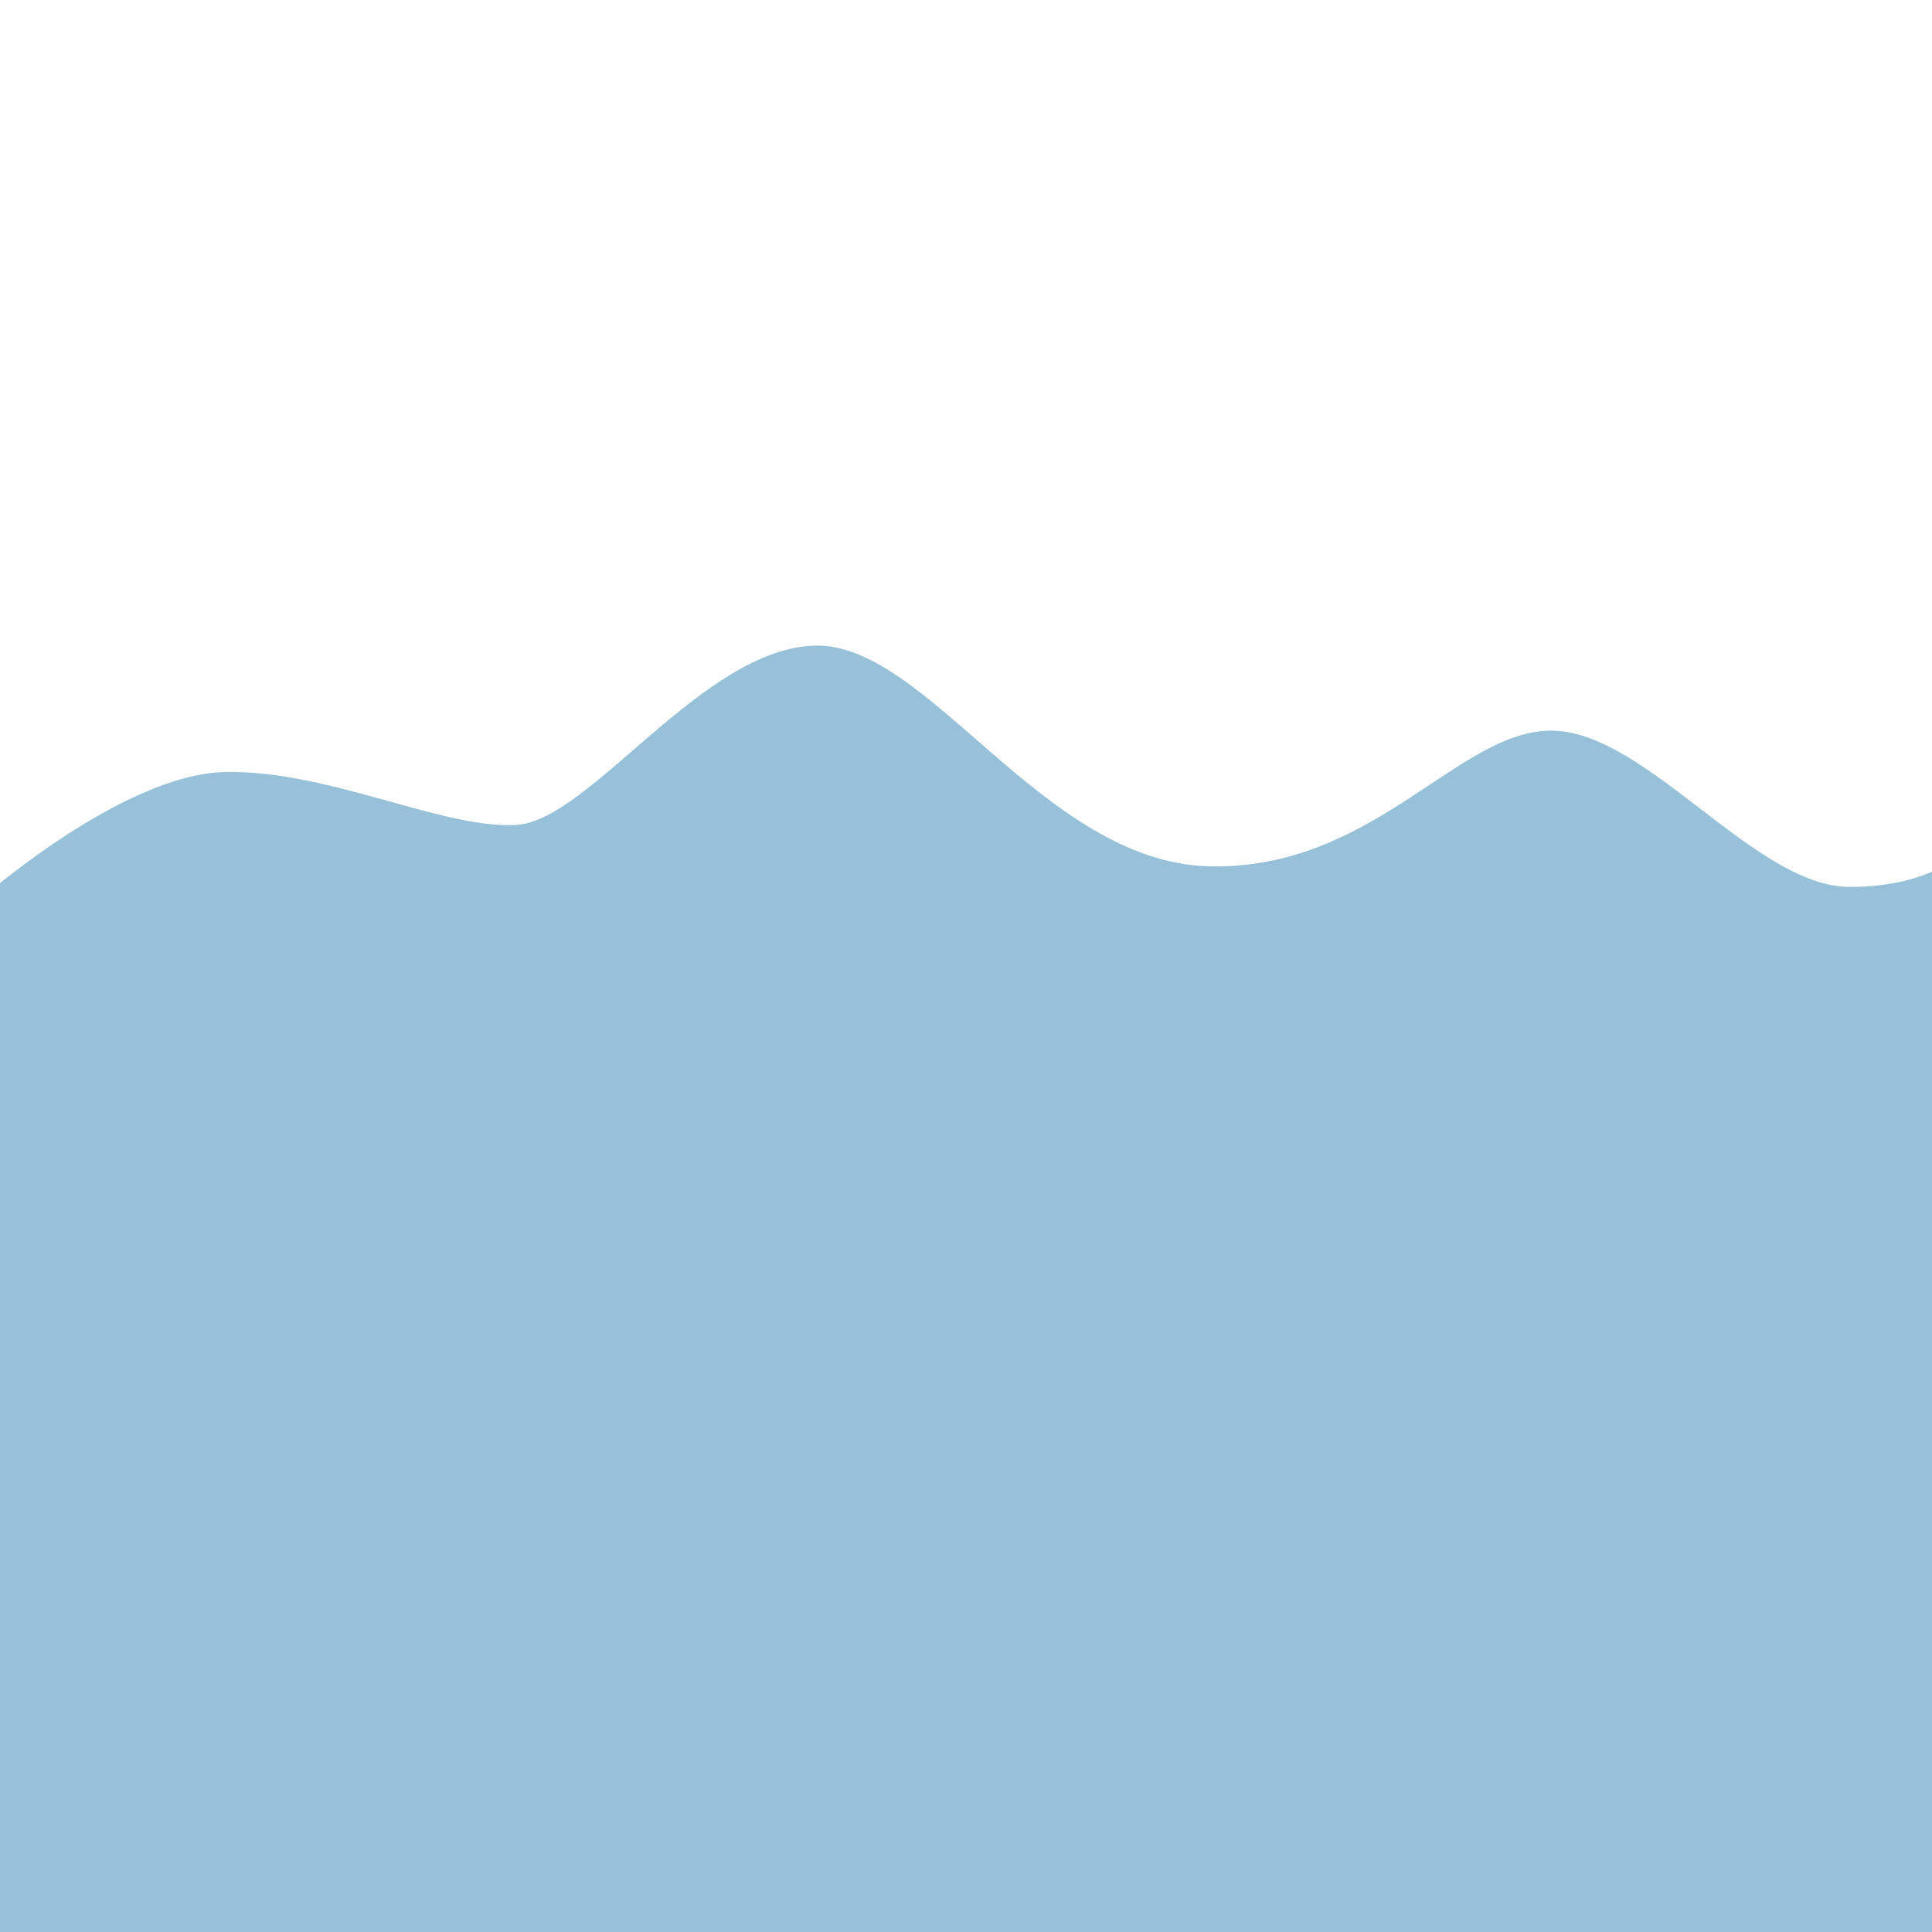
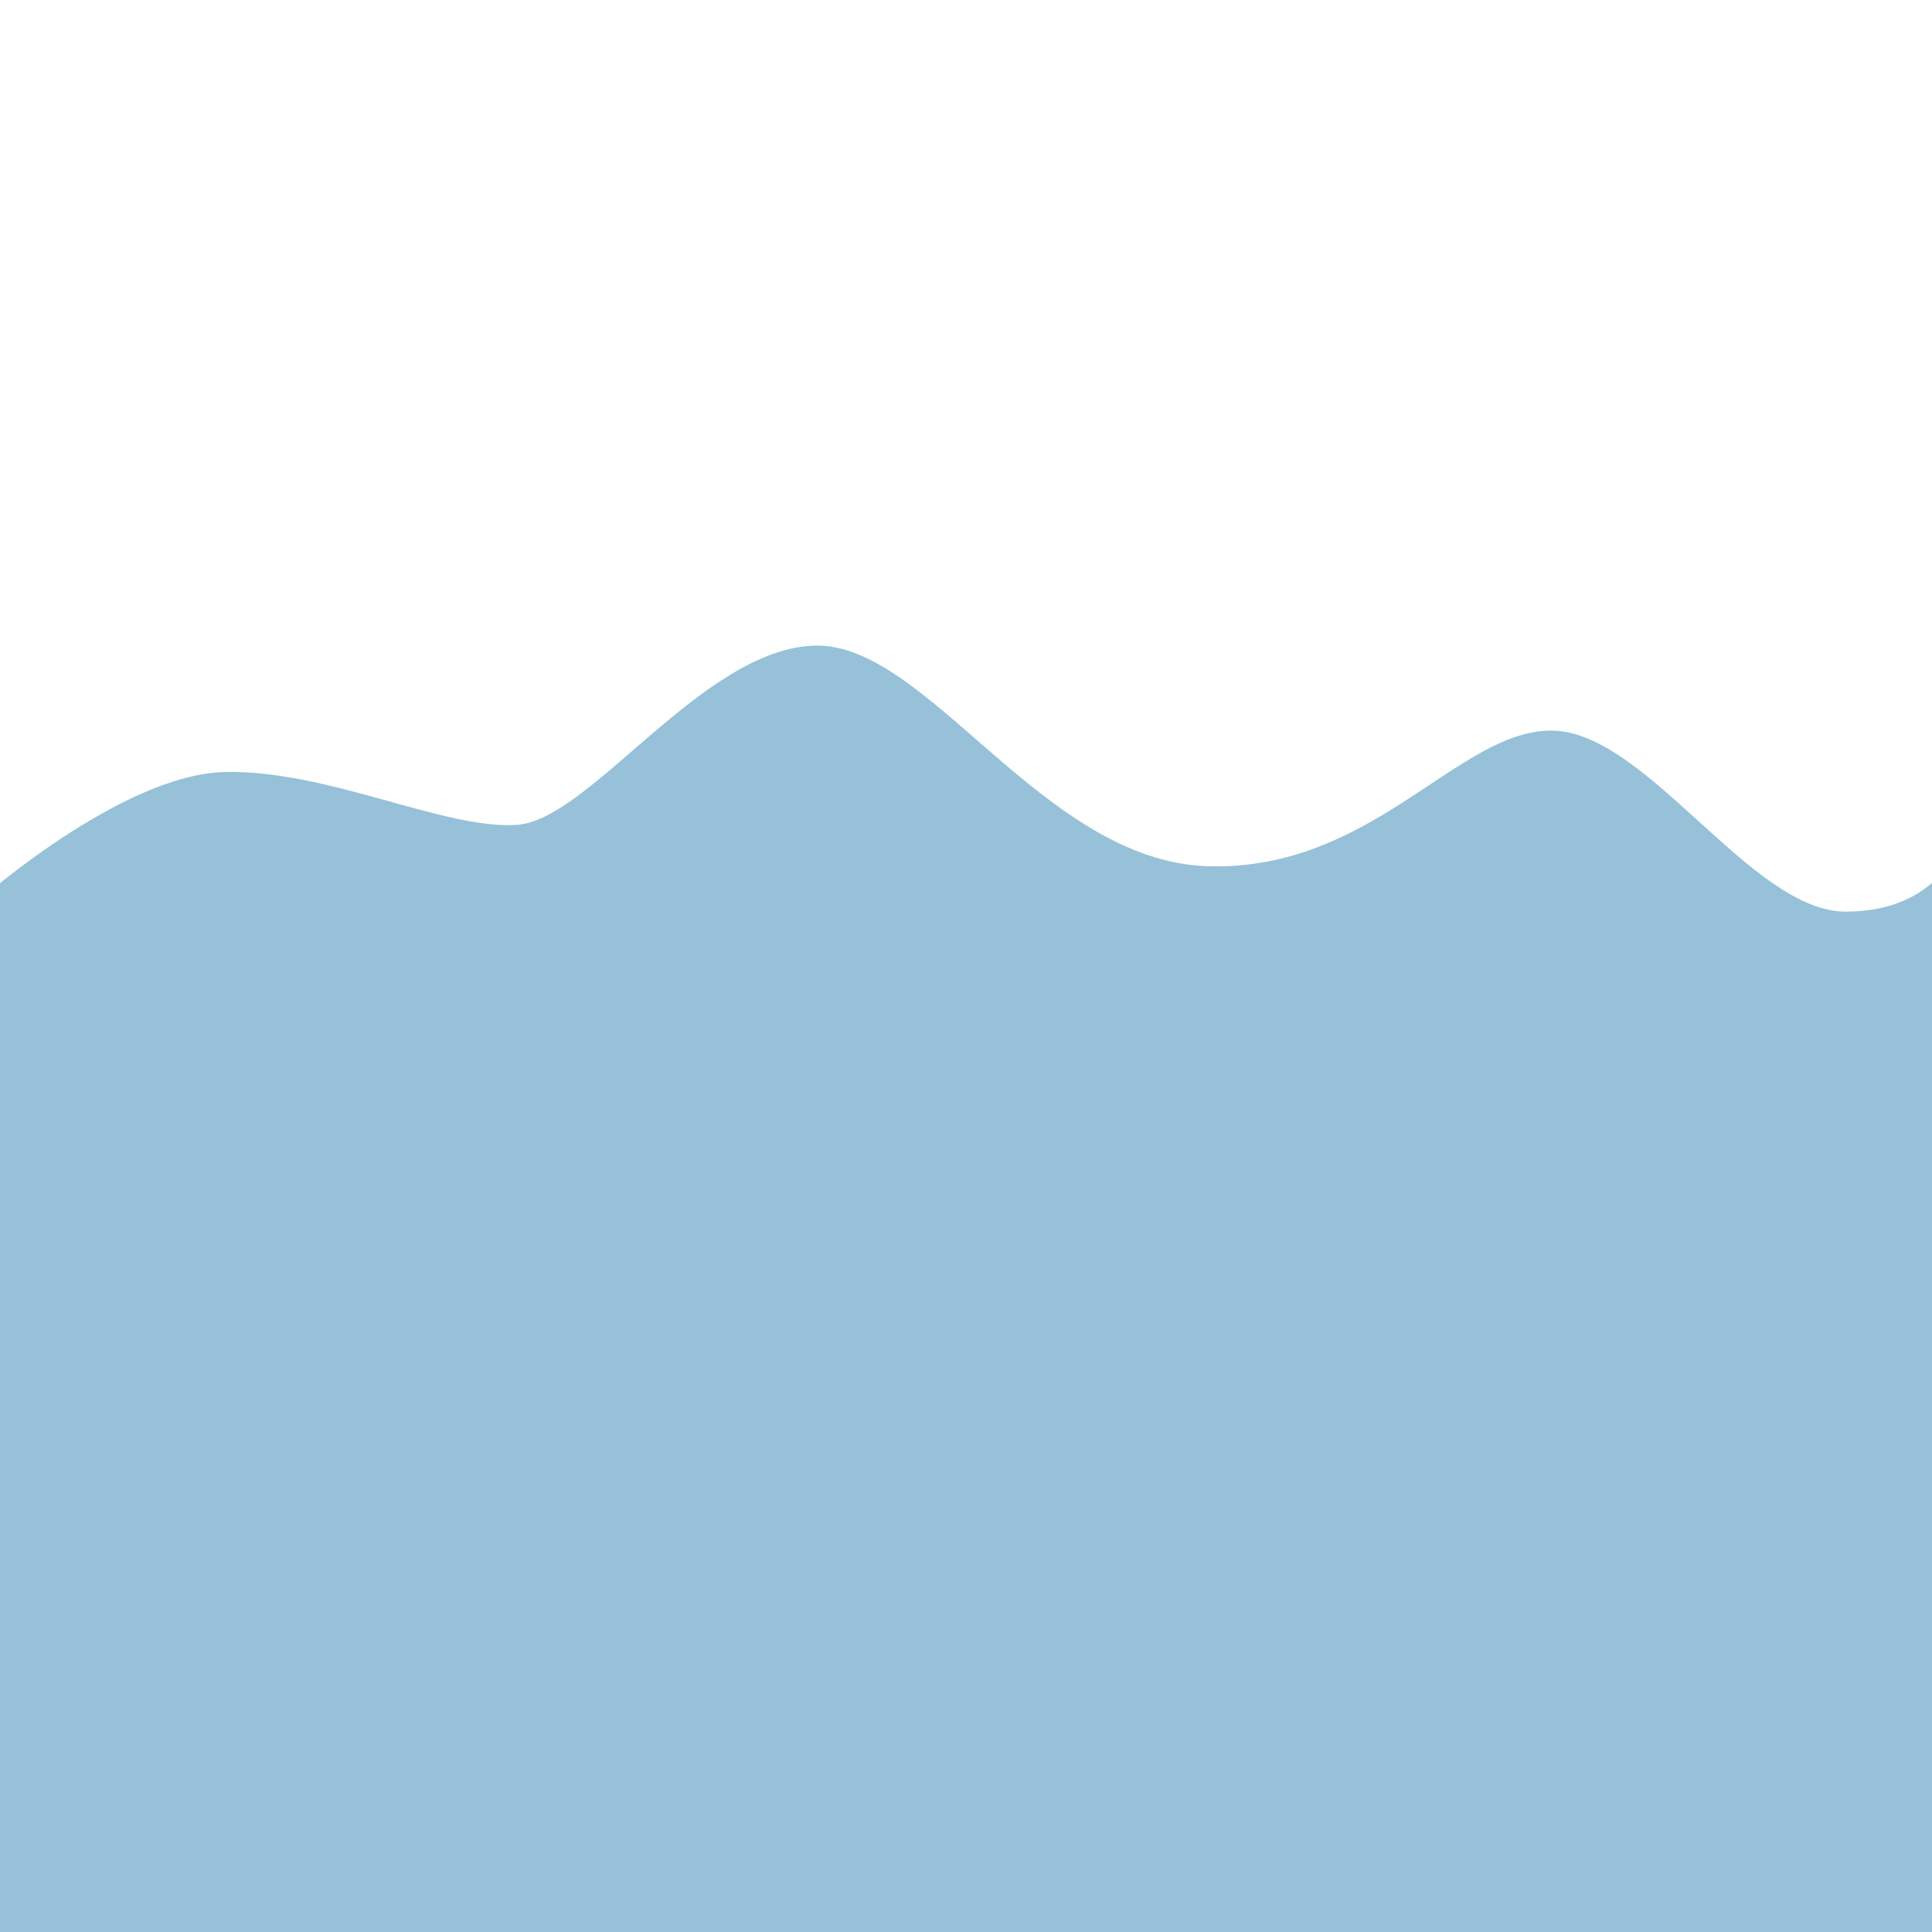
<svg xmlns="http://www.w3.org/2000/svg" xmlns:ns1="https://boxy-svg.com" viewBox="0 0 500 500" width="2000" height="2000">
  <defs>
    <linearGradient id="gradient-1" ns1:pinned="true">
      <stop offset="0" style="stop-color: rgb(156, 229, 245);" />
      <stop offset="1" style="stop-color: rgb(69, 116, 143);" />
    </linearGradient>
  </defs>
-   <path style="stroke: rgba(0, 0, 0, 0); fill: rgb(150, 193, 216);" d="M -5.476 233.11 C -5.476 233.11 31.403 200.395 58.169 199.8 C 84.935 199.205 114.677 214.671 133.712 213.481 C 152.747 212.291 181.892 167.68 211.038 167.085 C 240.184 166.49 269.926 222.998 312.753 224.188 C 355.58 225.378 377.588 188.499 401.976 189.093 C 426.364 189.687 454.32 229.541 478.708 229.541 C 503.096 229.541 510.828 217.645 510.828 217.645 L 514.519 508.414 L -5.249 508.316 L -5.476 233.11 Z" />
+   <path style="stroke: rgba(0, 0, 0, 0); fill: rgb(150, 193, 216);" d="M -5.476 233.11 C -5.476 233.11 31.403 200.395 58.169 199.8 C 84.935 199.205 114.677 214.671 133.712 213.481 C 152.747 212.291 181.892 167.68 211.038 167.085 C 240.184 166.49 269.926 222.998 312.753 224.188 C 355.58 225.378 377.588 188.499 401.976 189.093 C 426.364 189.687 453.254 235.932 477.642 235.932 C 502.03 235.932 507.101 218.177 507.101 218.177 L 514.519 508.414 L -5.249 508.316 L -5.476 233.11 Z" />
</svg>
